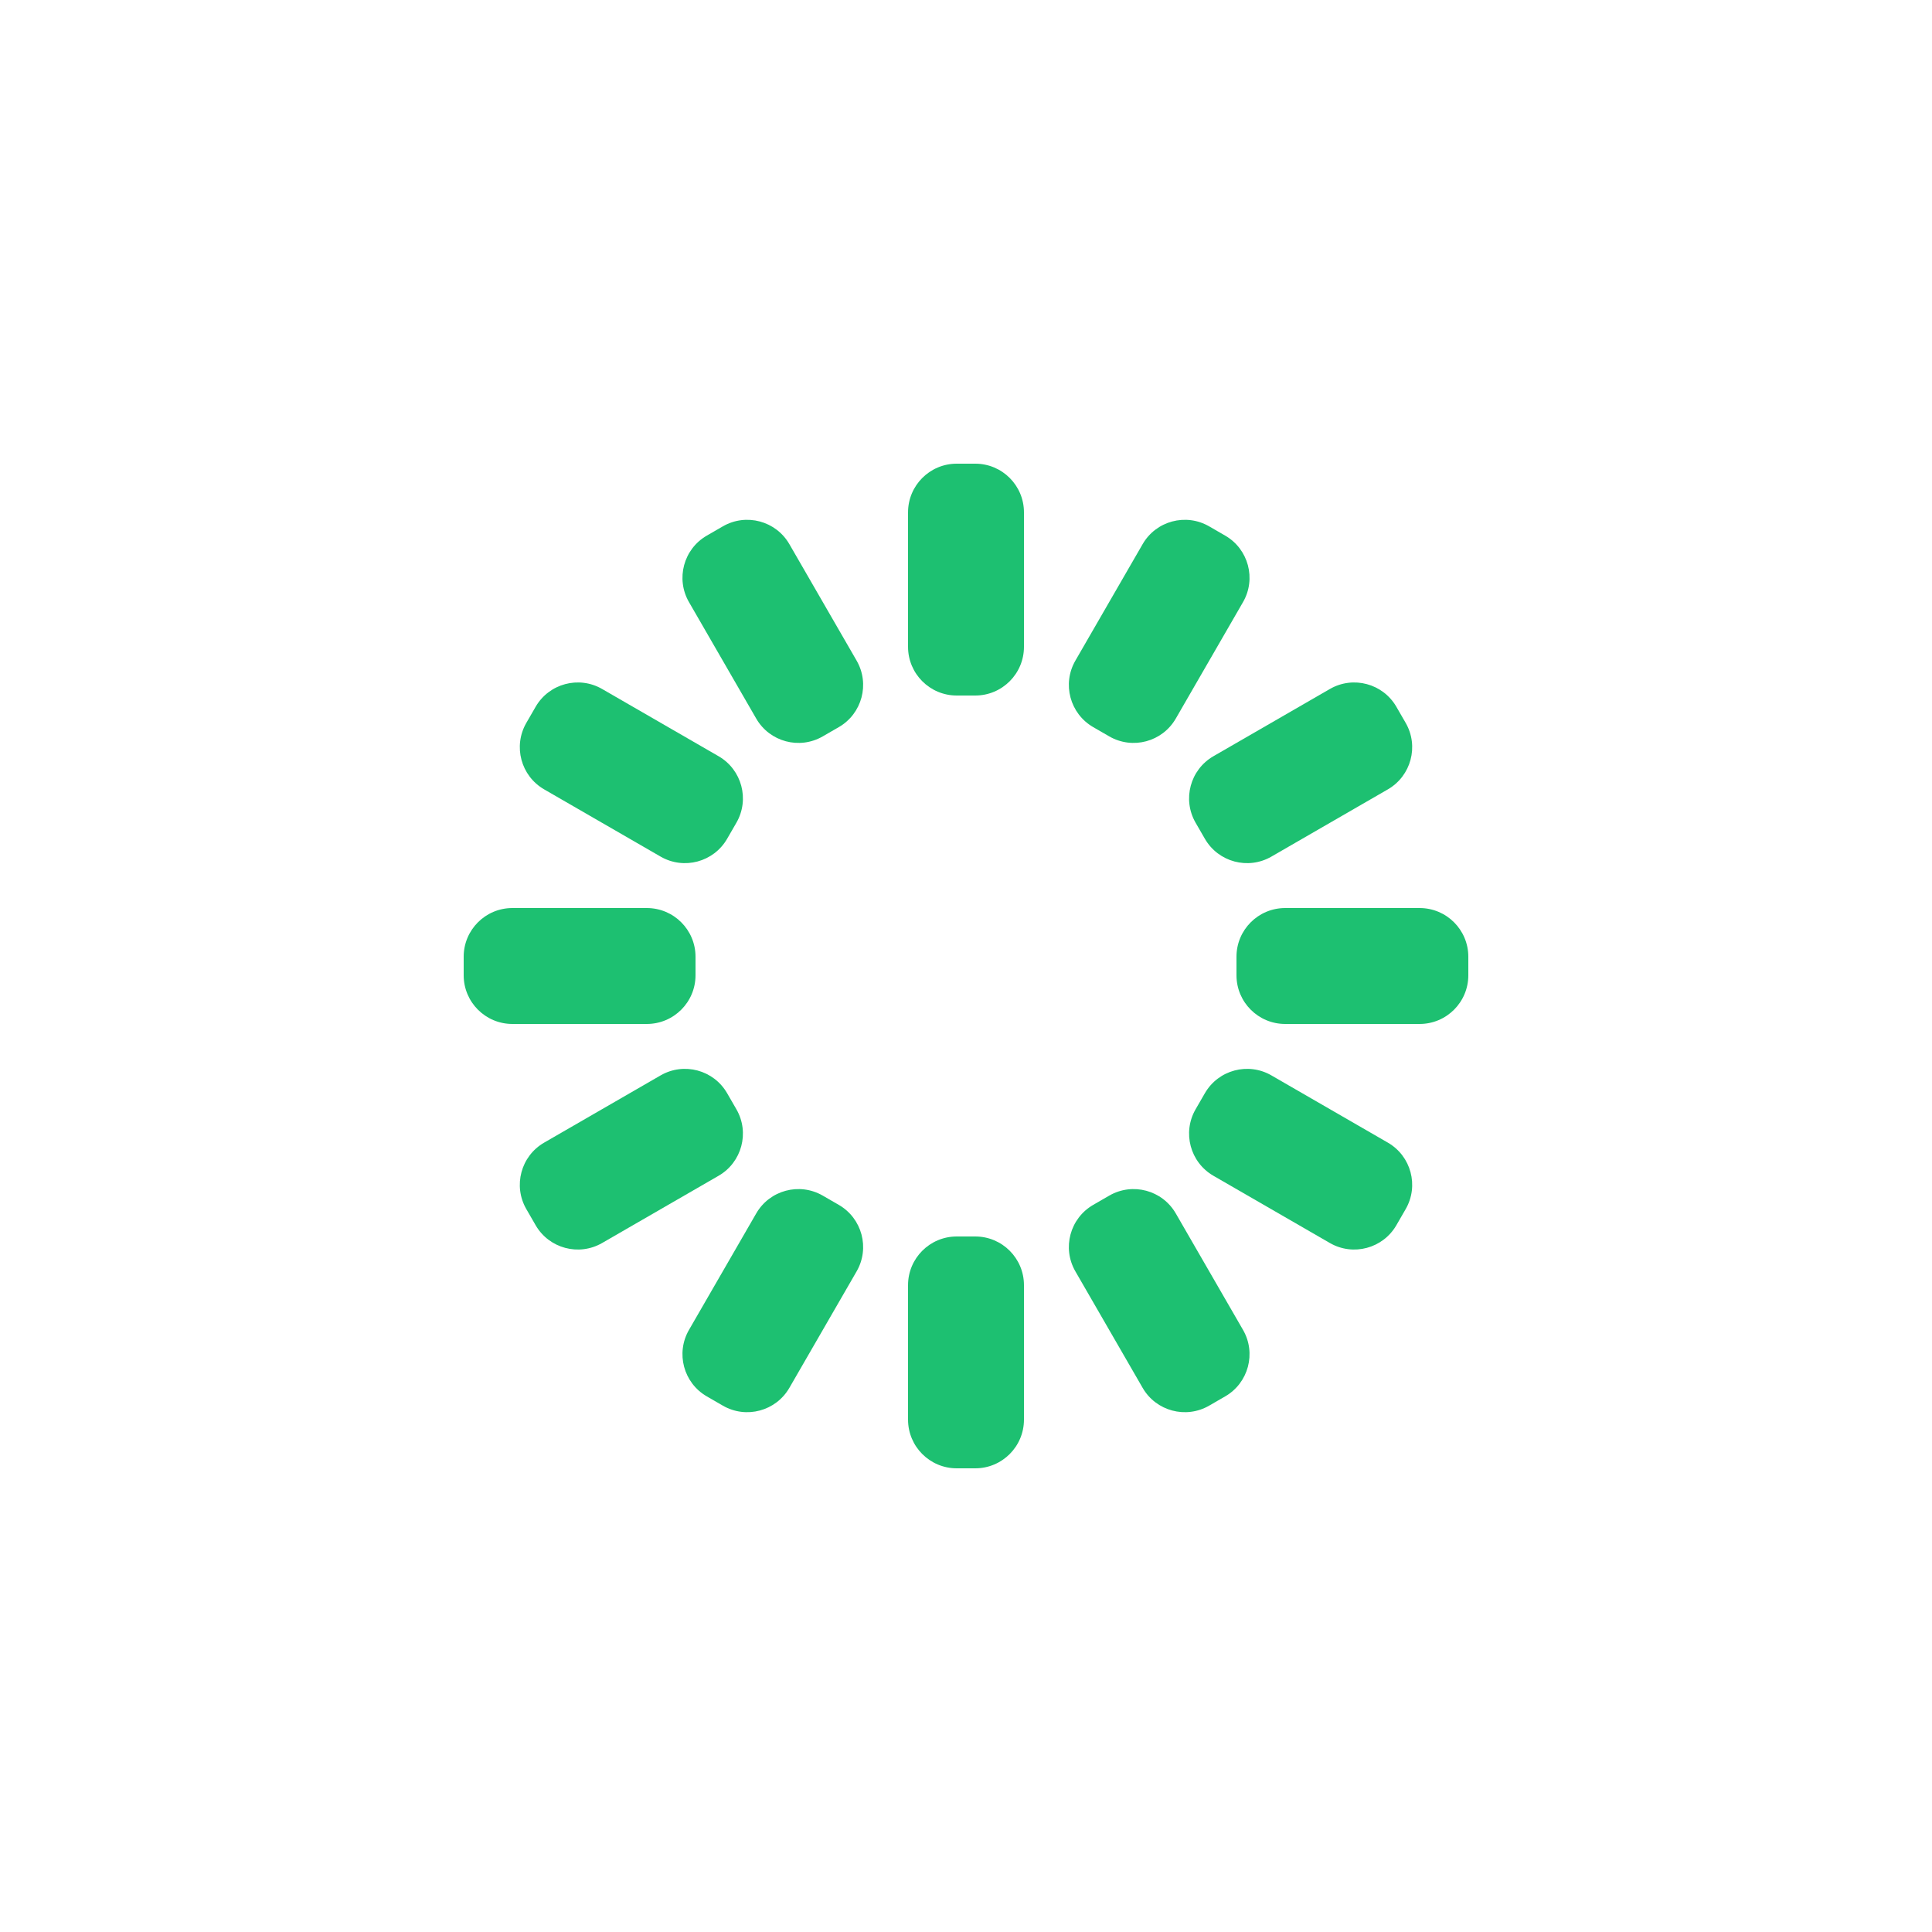
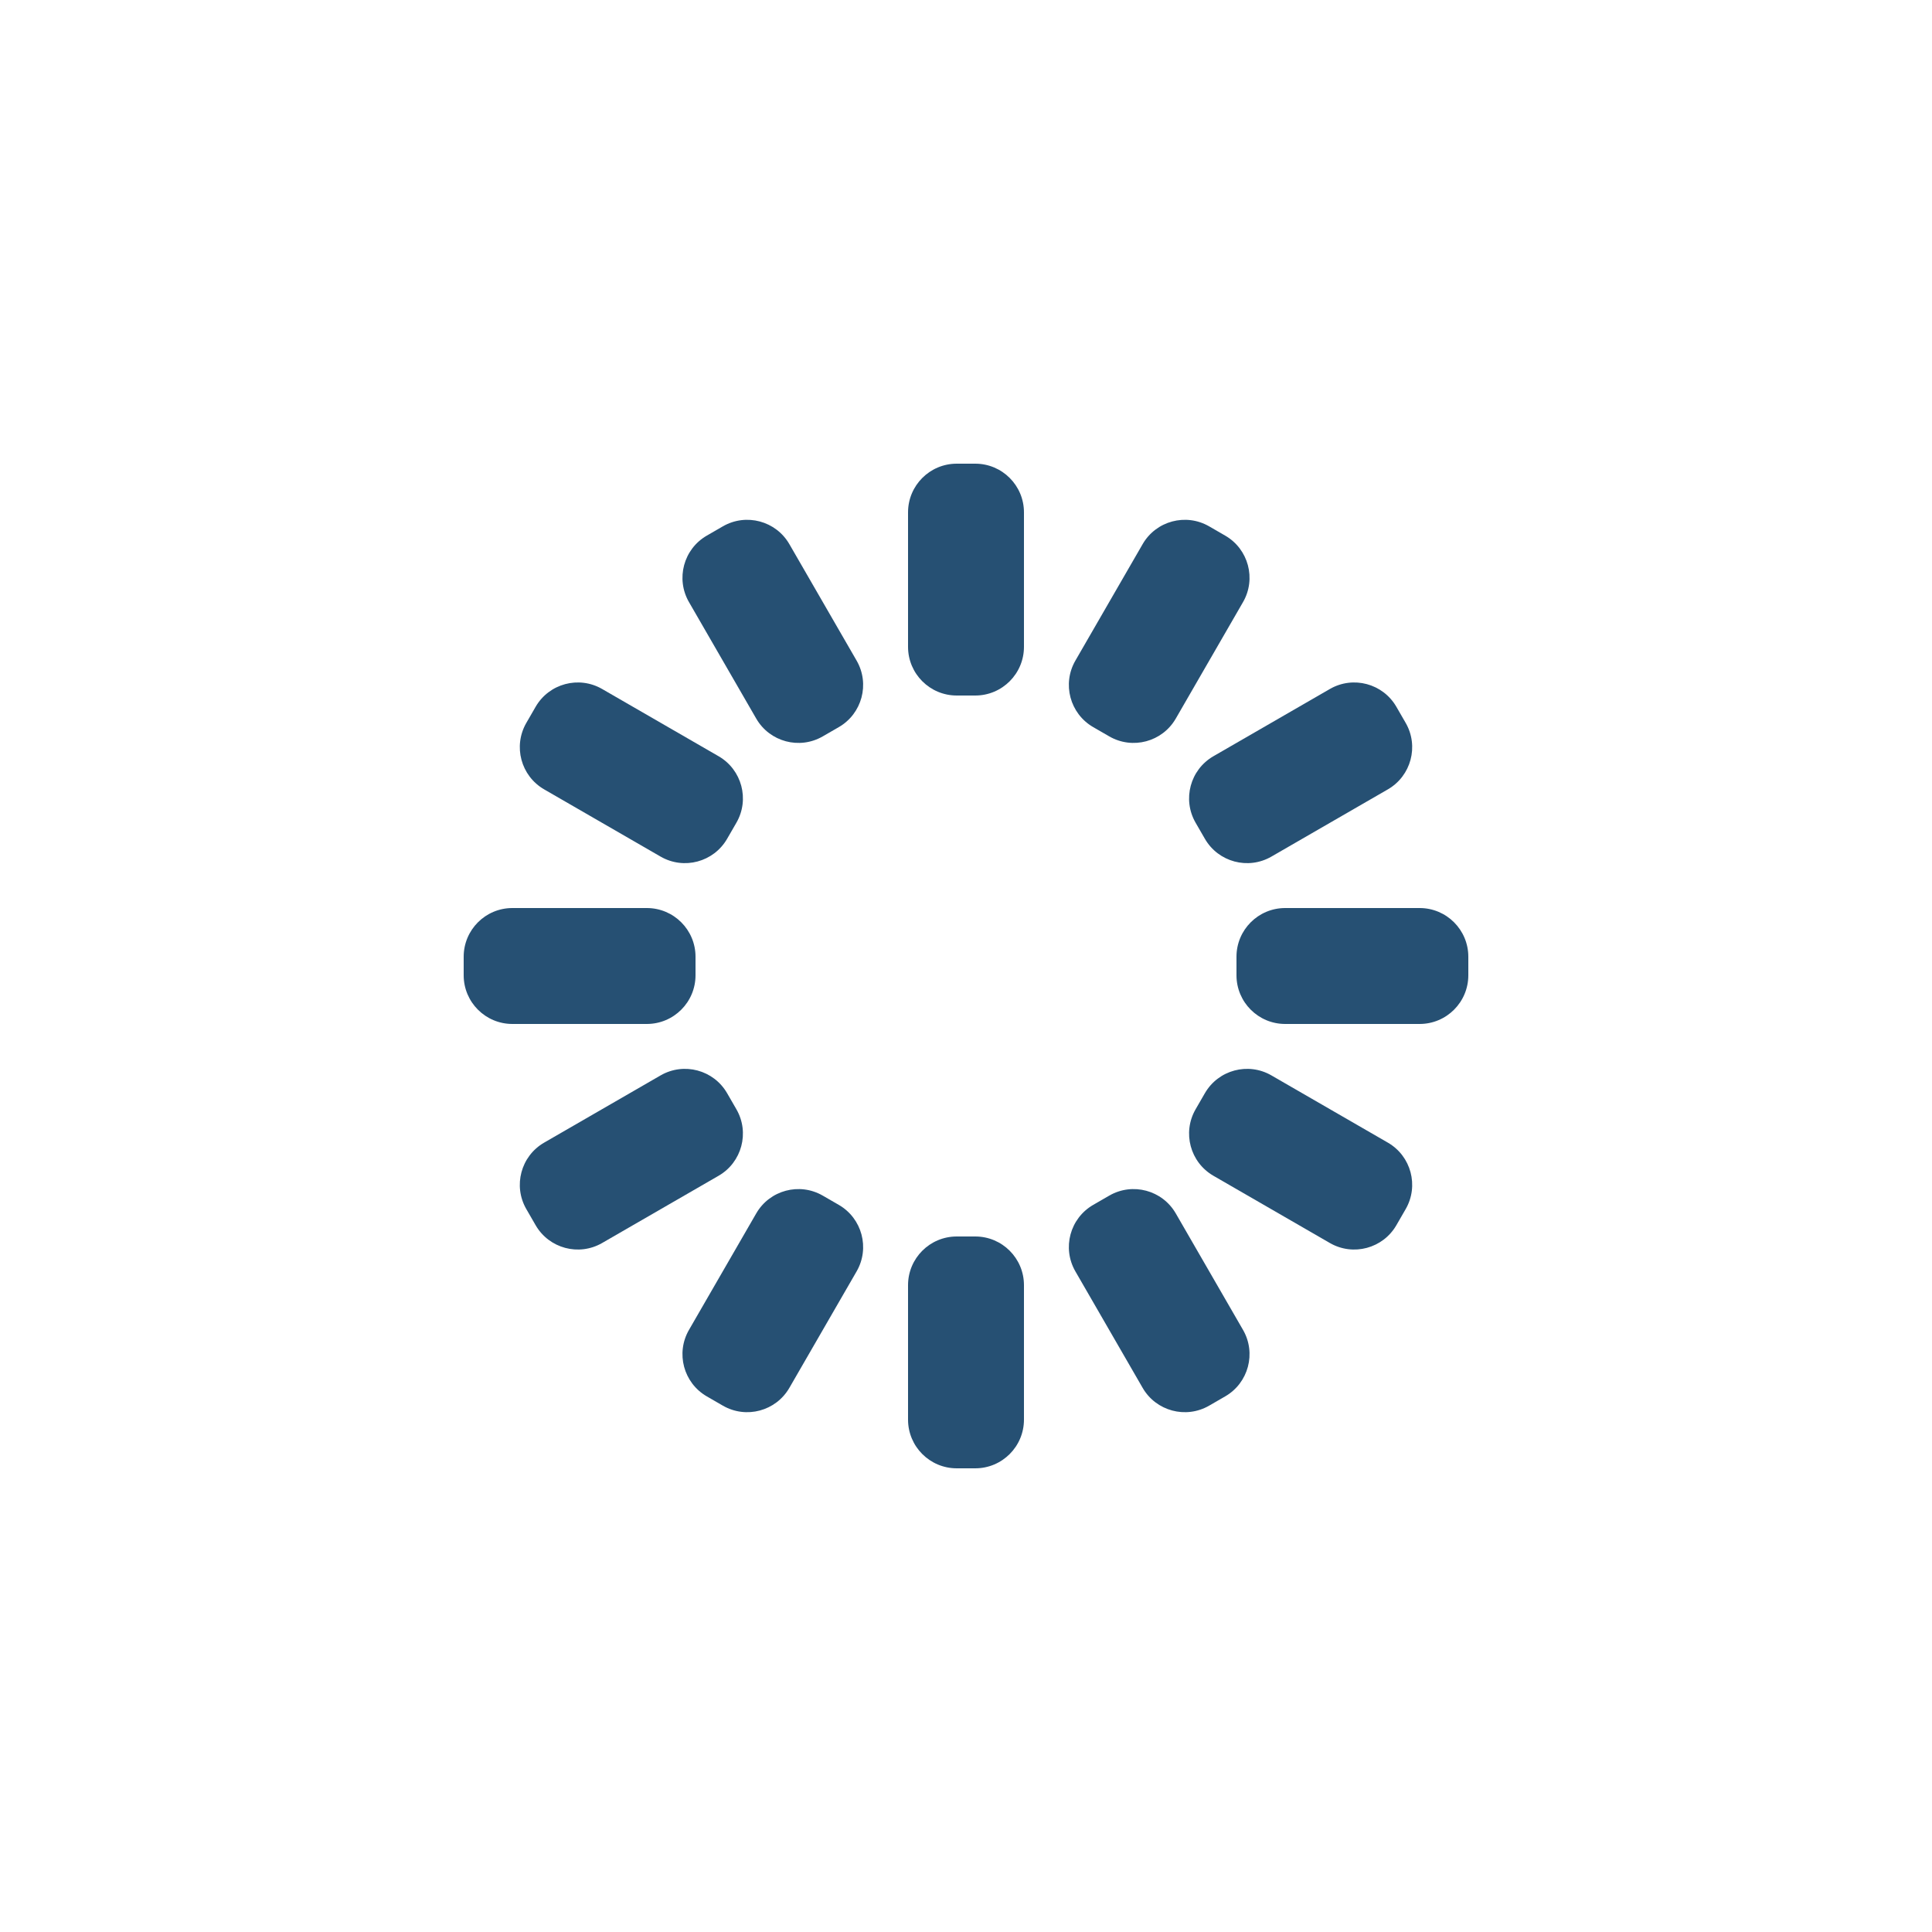
<svg xmlns="http://www.w3.org/2000/svg" style="margin:auto;background:transparent;display:block;" width="200px" height="200px" viewBox="0 0 100 100" preserveAspectRatio="xMidYMid">
  <g transform="rotate(0 50 50)">
-     <rect x="47" y="24" rx="2.52" ry="2.52" width="6" height="12" fill="#1dc071">
+     <rect x="47" y="24" rx="2.52" ry="2.52" width="6" height="12" fill="#265073">
      <animate attributeName="opacity" values="1;0" keyTimes="0;1" dur="1s" begin="-0.917s" repeatCount="indefinite" />
    </rect>
  </g>
  <g transform="rotate(30 50 50)">
-     <rect x="47" y="24" rx="2.52" ry="2.52" width="6" height="12" fill="#1dc071">
+     <rect x="47" y="24" rx="2.52" ry="2.52" width="6" height="12" fill="#265073">
      <animate attributeName="opacity" values="1;0" keyTimes="0;1" dur="1s" begin="-0.833s" repeatCount="indefinite" />
    </rect>
  </g>
  <g transform="rotate(60 50 50)">
-     <rect x="47" y="24" rx="2.52" ry="2.52" width="6" height="12" fill="#1dc071">
+     <rect x="47" y="24" rx="2.52" ry="2.52" width="6" height="12" fill="#265073">
      <animate attributeName="opacity" values="1;0" keyTimes="0;1" dur="1s" begin="-0.75s" repeatCount="indefinite" />
    </rect>
  </g>
  <g transform="rotate(90 50 50)">
-     <rect x="47" y="24" rx="2.52" ry="2.52" width="6" height="12" fill="#1dc071">
+     <rect x="47" y="24" rx="2.52" ry="2.52" width="6" height="12" fill="#265073">
      <animate attributeName="opacity" values="1;0" keyTimes="0;1" dur="1s" begin="-0.667s" repeatCount="indefinite" />
    </rect>
  </g>
  <g transform="rotate(120 50 50)">
-     <rect x="47" y="24" rx="2.52" ry="2.52" width="6" height="12" fill="#1dc071">
+     <rect x="47" y="24" rx="2.52" ry="2.52" width="6" height="12" fill="#265073">
      <animate attributeName="opacity" values="1;0" keyTimes="0;1" dur="1s" begin="-0.583s" repeatCount="indefinite" />
    </rect>
  </g>
  <g transform="rotate(150 50 50)">
-     <rect x="47" y="24" rx="2.52" ry="2.52" width="6" height="12" fill="#1dc071">
+     <rect x="47" y="24" rx="2.52" ry="2.52" width="6" height="12" fill="#265073">
      <animate attributeName="opacity" values="1;0" keyTimes="0;1" dur="1s" begin="-0.5s" repeatCount="indefinite" />
    </rect>
  </g>
  <g transform="rotate(180 50 50)">
-     <rect x="47" y="24" rx="2.52" ry="2.52" width="6" height="12" fill="#1dc071">
+     <rect x="47" y="24" rx="2.52" ry="2.52" width="6" height="12" fill="#265073">
      <animate attributeName="opacity" values="1;0" keyTimes="0;1" dur="1s" begin="-0.417s" repeatCount="indefinite" />
    </rect>
  </g>
  <g transform="rotate(210 50 50)">
-     <rect x="47" y="24" rx="2.52" ry="2.52" width="6" height="12" fill="#1dc071">
+     <rect x="47" y="24" rx="2.52" ry="2.52" width="6" height="12" fill="#265073">
      <animate attributeName="opacity" values="1;0" keyTimes="0;1" dur="1s" begin="-0.333s" repeatCount="indefinite" />
    </rect>
  </g>
  <g transform="rotate(240 50 50)">
-     <rect x="47" y="24" rx="2.52" ry="2.52" width="6" height="12" fill="#1dc071">
+     <rect x="47" y="24" rx="2.52" ry="2.52" width="6" height="12" fill="#265073">
      <animate attributeName="opacity" values="1;0" keyTimes="0;1" dur="1s" begin="-0.25s" repeatCount="indefinite" />
    </rect>
  </g>
  <g transform="rotate(270 50 50)">
-     <rect x="47" y="24" rx="2.52" ry="2.52" width="6" height="12" fill="#1dc071">
+     <rect x="47" y="24" rx="2.52" ry="2.52" width="6" height="12" fill="#265073">
      <animate attributeName="opacity" values="1;0" keyTimes="0;1" dur="1s" begin="-0.167s" repeatCount="indefinite" />
    </rect>
  </g>
  <g transform="rotate(300 50 50)">
-     <rect x="47" y="24" rx="2.52" ry="2.52" width="6" height="12" fill="#1dc071">
+     <rect x="47" y="24" rx="2.52" ry="2.52" width="6" height="12" fill="#265073">
      <animate attributeName="opacity" values="1;0" keyTimes="0;1" dur="1s" begin="-0.083s" repeatCount="indefinite" />
    </rect>
  </g>
  <g transform="rotate(330 50 50)">
-     <rect x="47" y="24" rx="2.52" ry="2.52" width="6" height="12" fill="#1dc071">
+     <rect x="47" y="24" rx="2.52" ry="2.52" width="6" height="12" fill="#265073">
      <animate attributeName="opacity" values="1;0" keyTimes="0;1" dur="1s" begin="0s" repeatCount="indefinite" />
    </rect>
  </g>
</svg>
